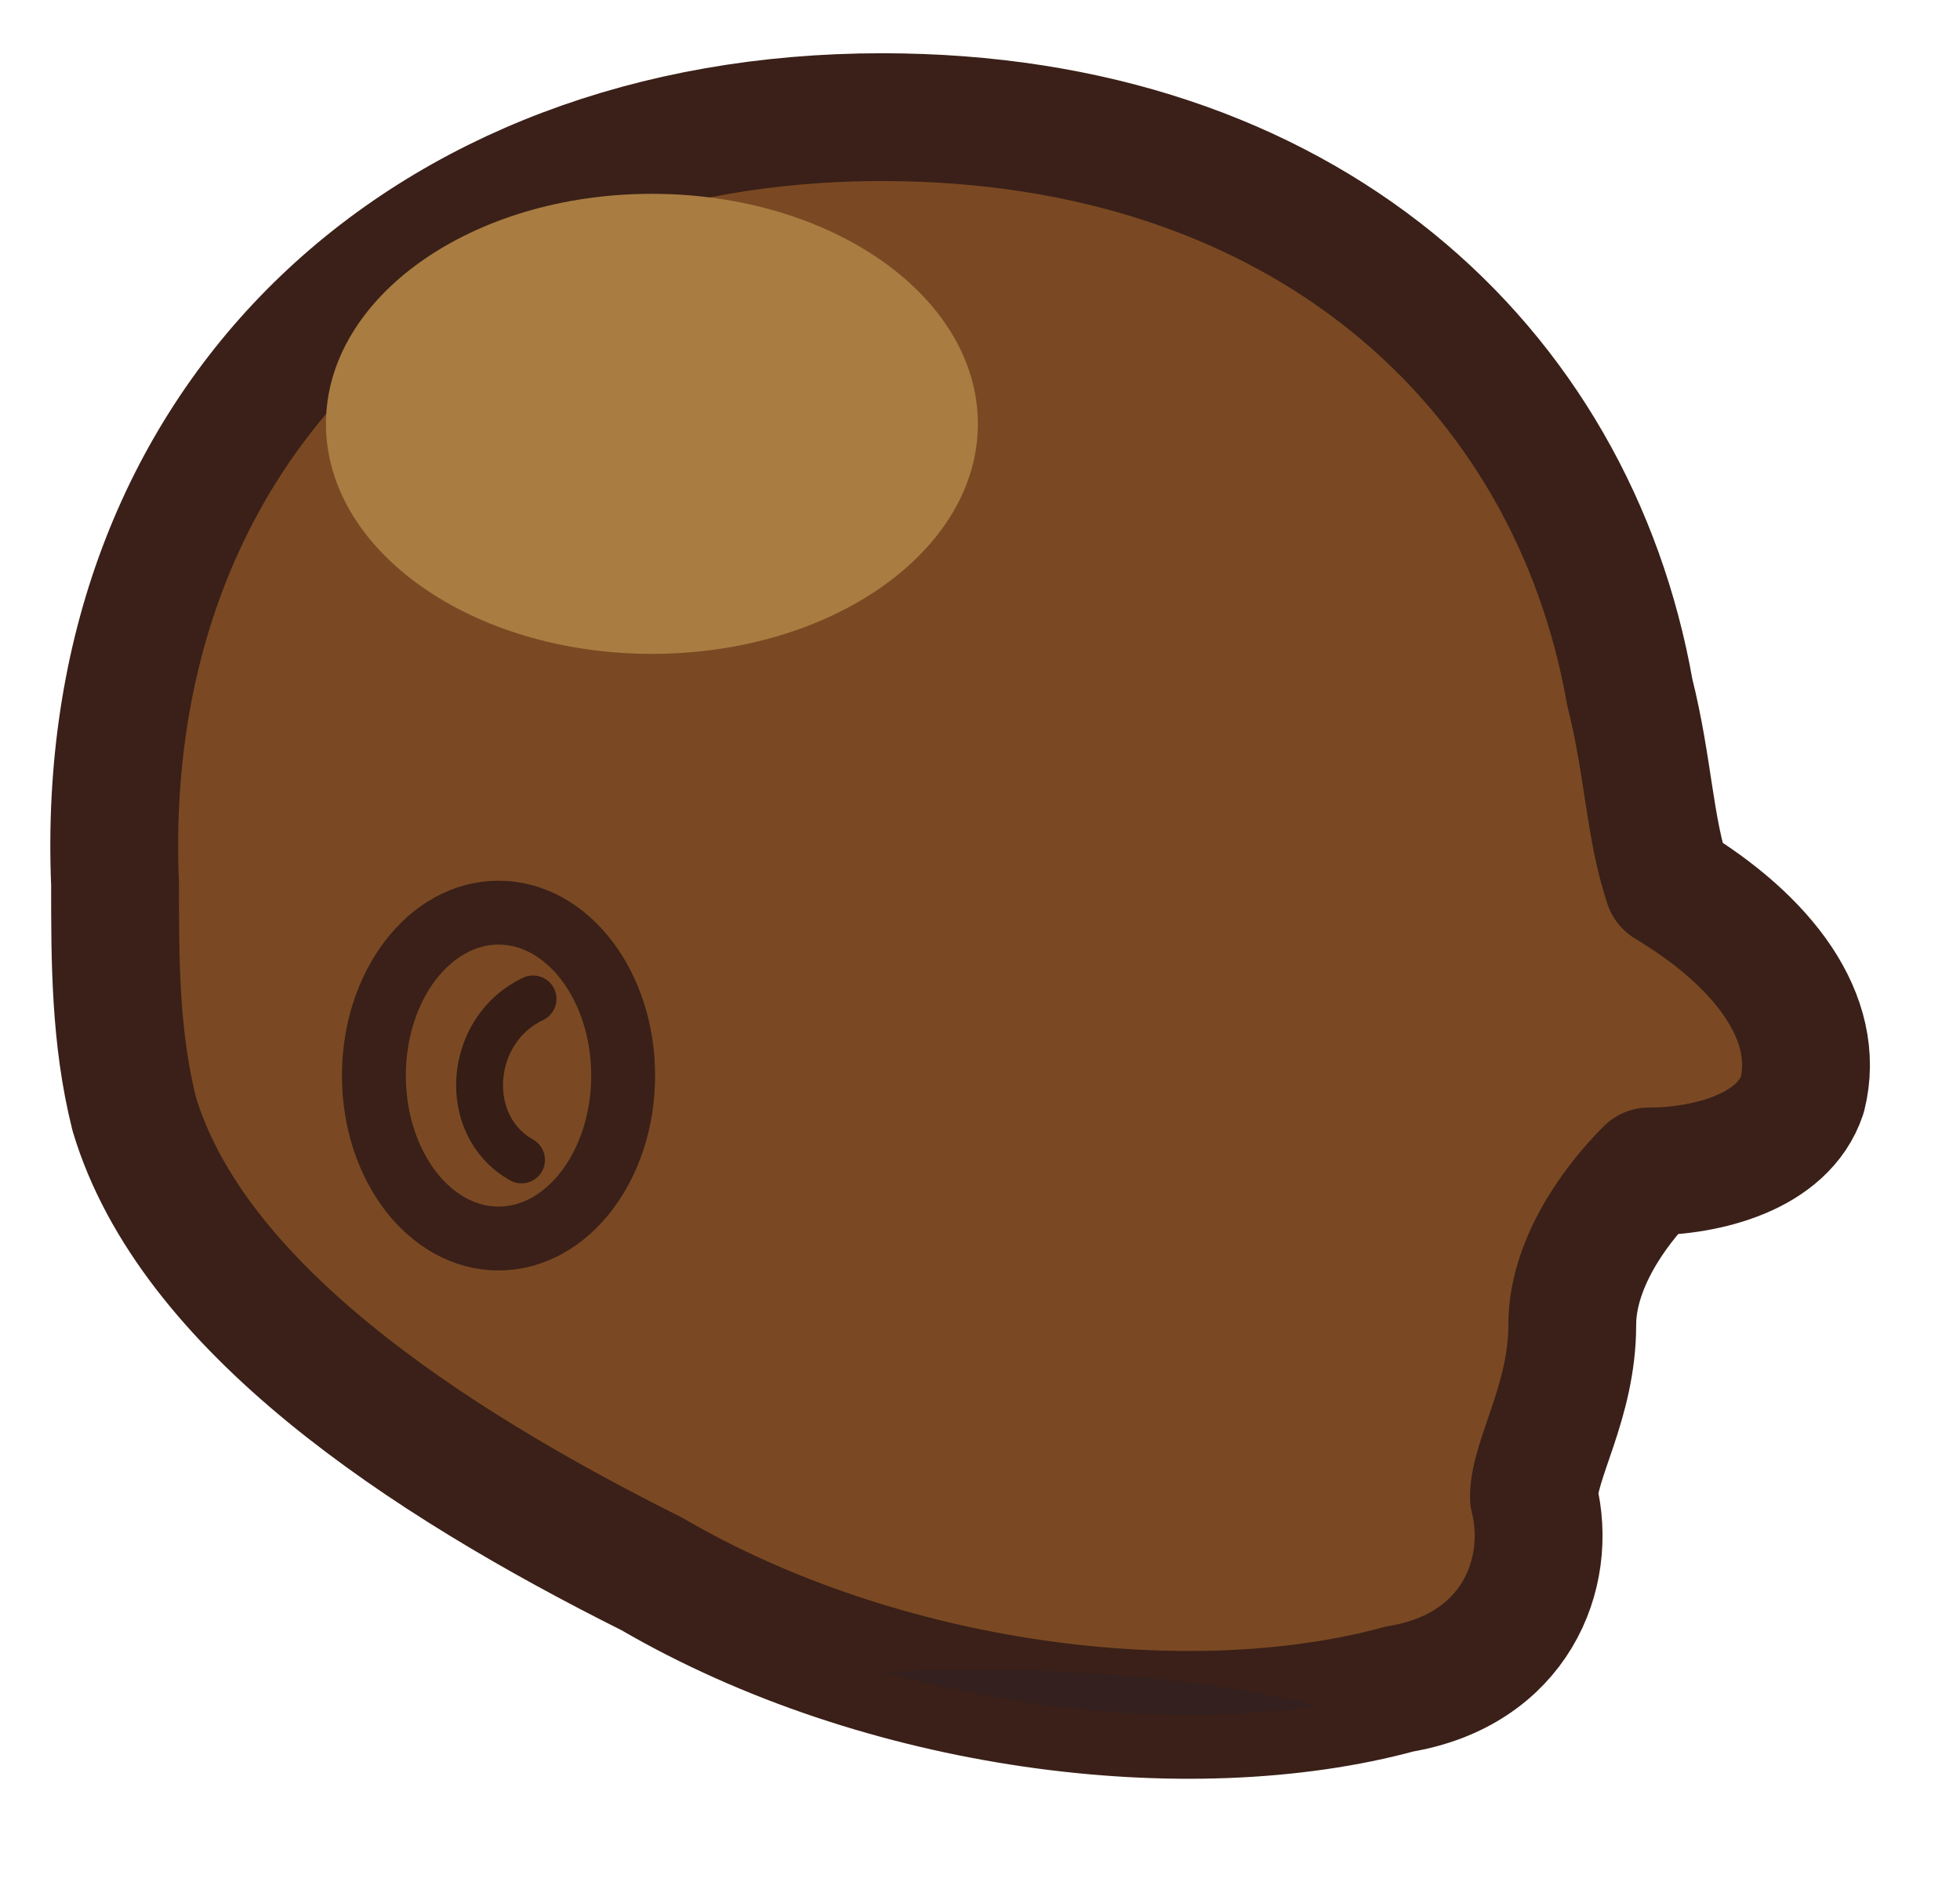
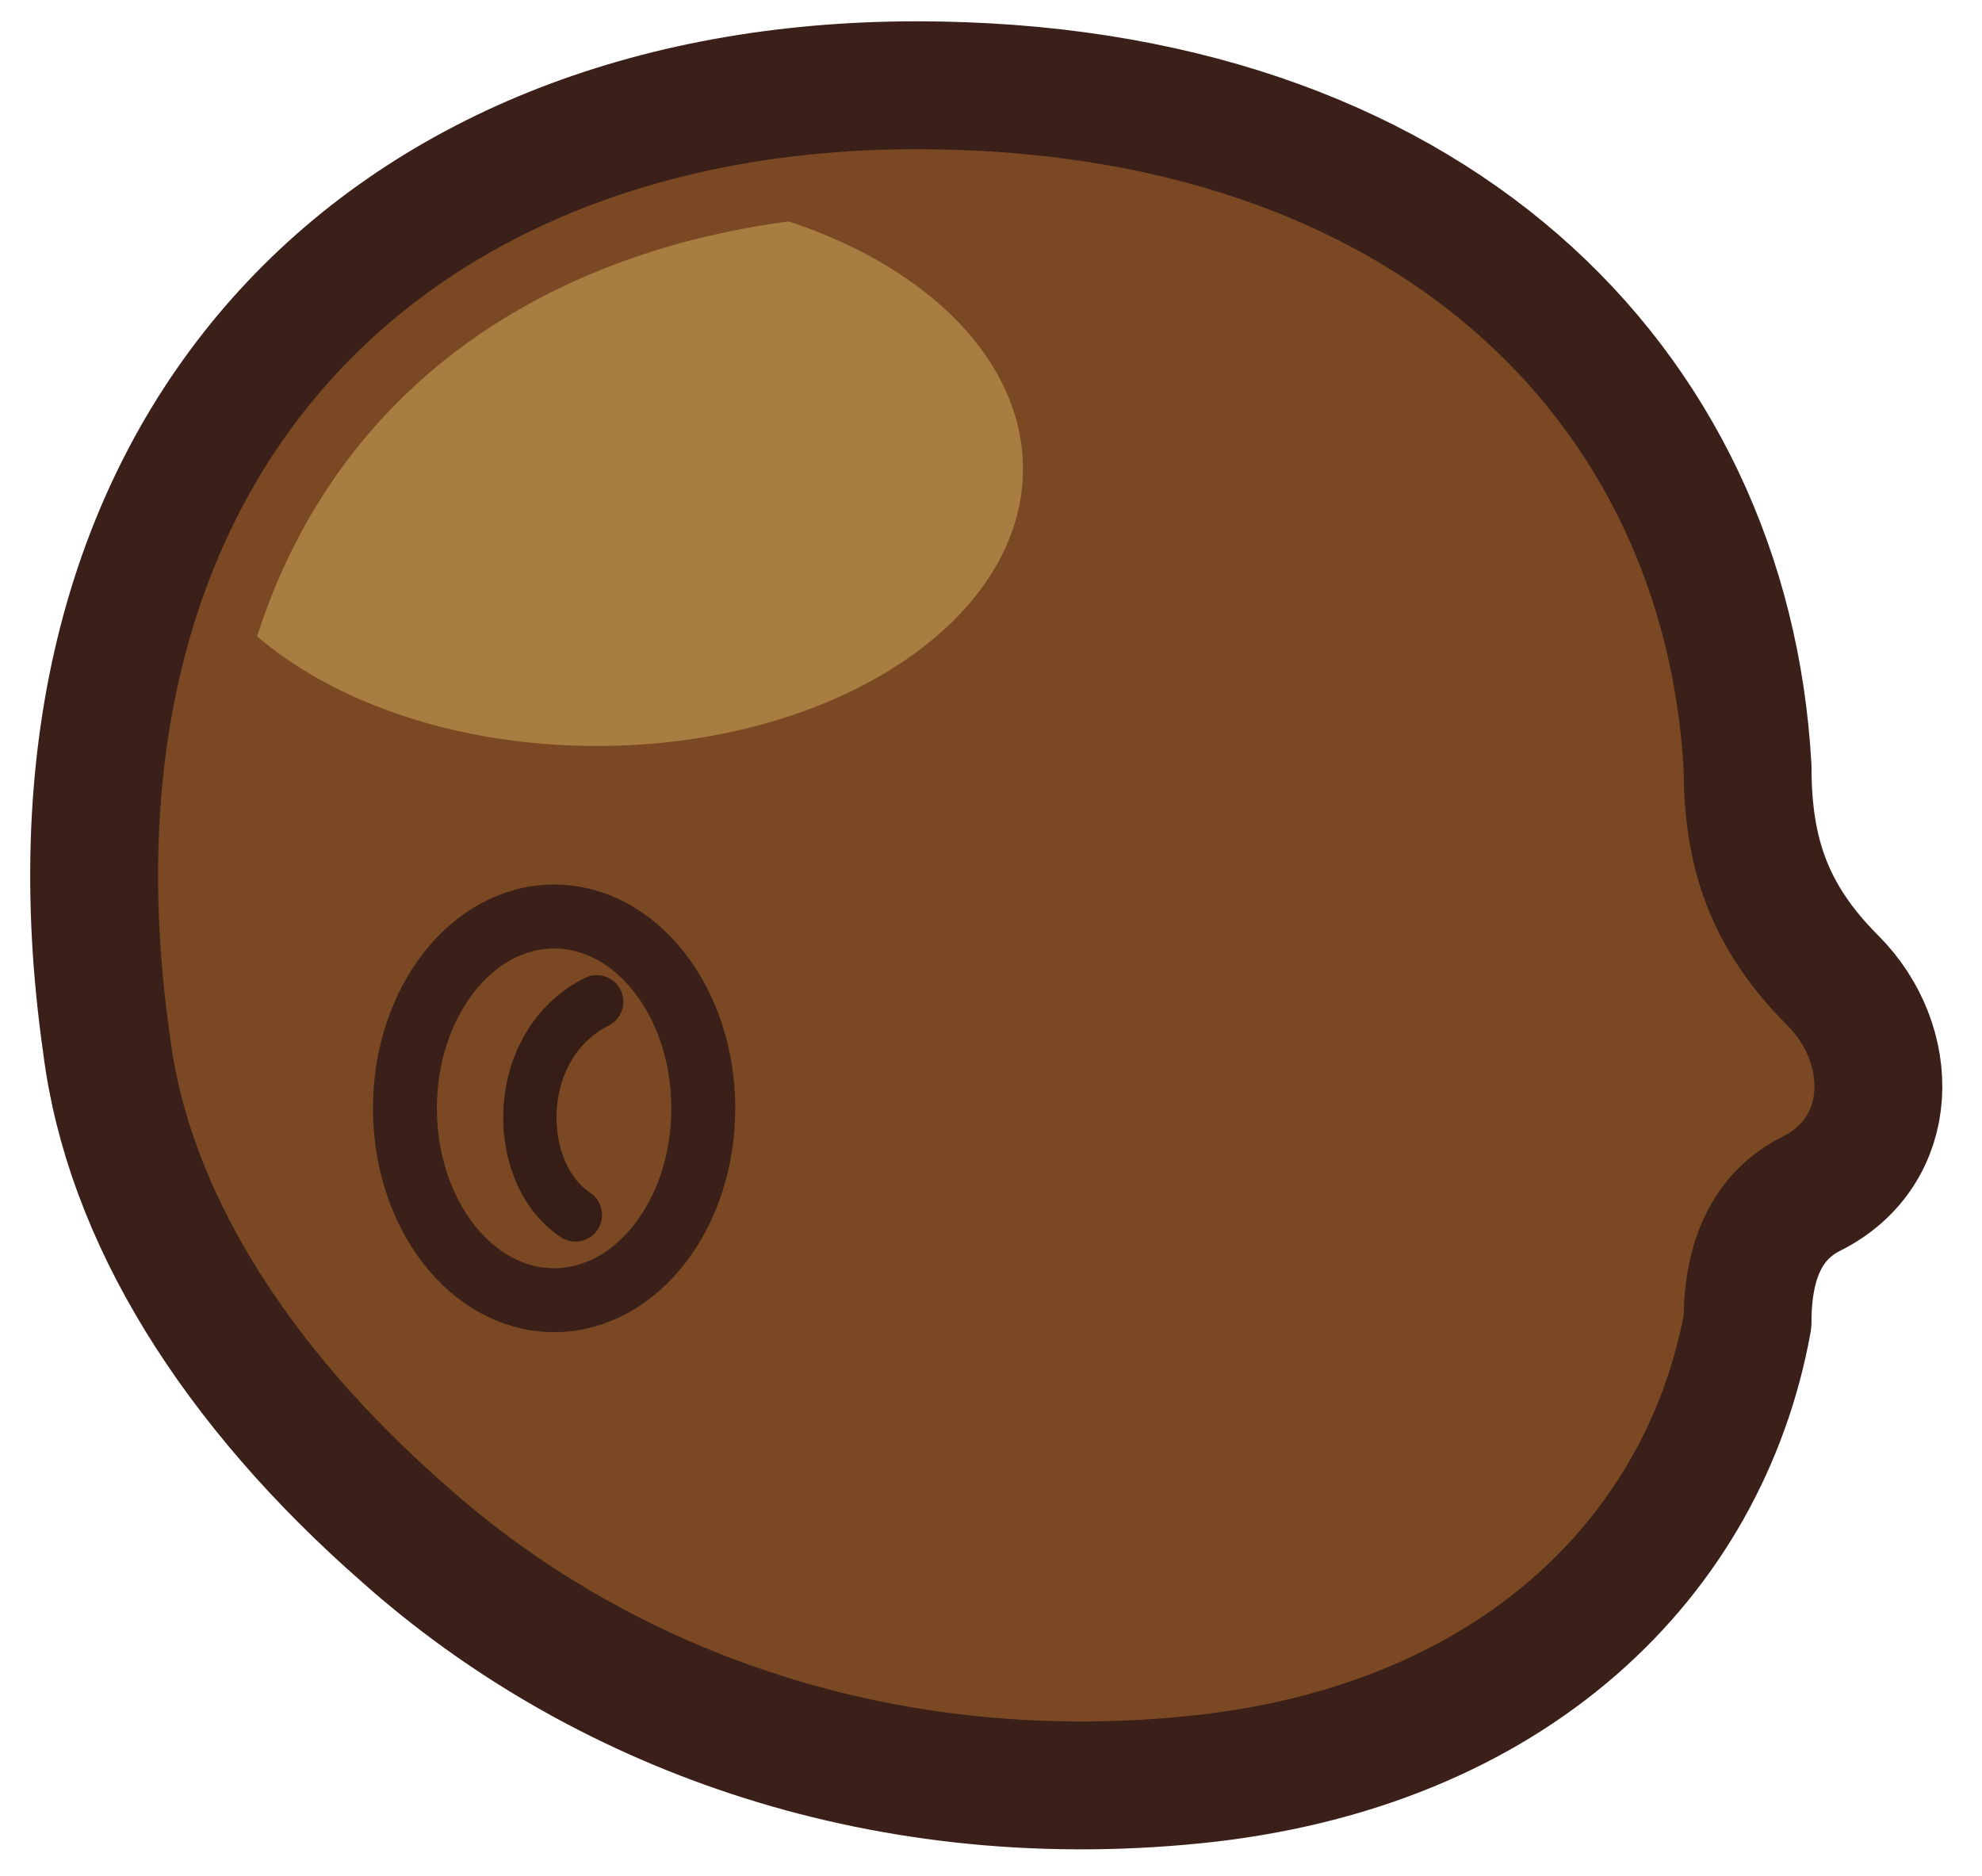
- <svg xmlns="http://www.w3.org/2000/svg" width="92" height="89" viewBox="75 39 92 89" shape-rendering="geometricPrecision">
-   <g transform="matrix(0.9 0 0 0.9 12 12.1)">
-     <path d="M 76,76 C 75,52 92,36 116,36 C 138,36 152,49 155,66 C 156,70 156,73 157,76 C 162,79 165,83 164,87 C 163,90 159,91 156,91 C 154,93 152,96 152,99 C 152,103 150,106 150,108 C 151,112 149,117 143,118 C 132,121 116,119 104,112 C 92,106 80,98 77,88 C 76,84 76,80 76,76 Z" fill="#7a4923" stroke="#3a2018" stroke-width="6.667" stroke-linecap="round" stroke-linejoin="round" />
-     <defs>
-       <clipPath id="hd5">
-         <path d="M 76,76 C 75,52 92,36 116,36 C 138,36 152,49 155,66 C 156,70 156,73 157,76 C 162,79 165,83 164,87 C 163,90 159,91 156,91 C 154,93 152,96 152,99 C 152,103 150,106 150,108 C 151,112 149,117 143,118 C 132,121 116,119 104,112 C 92,106 80,98 77,88 C 76,84 76,80 76,76 Z" />
-       </clipPath>
-     </defs>
-     <g clip-path="url(#hd5)">
-       <ellipse cx="104" cy="52" rx="17" ry="12" fill="#a97c41" />
-       <ellipse cx="164" cy="127" rx="22" ry="11" fill="#361d15" />
-       <ellipse cx="121" cy="124" rx="26" ry="7" fill="#16203a" opacity="0.18" />
-     </g>
-     <ellipse cx="96" cy="86" rx="6.5" ry="8.5" fill="#7a4923" stroke="#3a2018" stroke-width="3.333" />
-     <path d="M 97.8,82 C 94.4,83.6 94,88.6 97.2,90.4" fill="none" stroke="#361d15" stroke-width="2.444" stroke-linecap="round" stroke-linejoin="round" />
+ <svg xmlns="http://www.w3.org/2000/svg" width="93" height="88" viewBox="78 40 93 88" shape-rendering="geometricPrecision">
+   <path d="M 83,89 C 79,61 96,44 121,44 C 145,44 159,58 160,76 C 160,80 161,83 164,86 C 167,89 167,94 163,96 C 161,97 160,99 160,102 C 158,113 149,122 134,123.5 C 119,125 106,120 97,112 C 89,105 84,97 83,89 Z" fill="#7a4923" />
+   <defs>
+     <clipPath id="hd">
+       <path d="M 83,89 C 79,61 96,44 121,44 C 145,44 159,58 160,76 C 160,80 161,83 164,86 C 167,89 167,94 163,96 C 161,97 160,99 160,102 C 158,113 149,122 134,123.5 C 119,125 106,120 97,112 C 89,105 84,97 83,89 Z" />
+     </clipPath>
+   </defs>
+   <g clip-path="url(#hd)">
+     <ellipse cx="106" cy="62" rx="20" ry="13" fill="#a97c41" />
+     <ellipse cx="88" cy="116" rx="9" ry="11" fill="#361d15" />
+     <path d="M 83,89 C 79,61 96,44 121,44 C 145,44 159,58 160,76 C 160,80 161,83 164,86 C 167,89 167,94 163,96 C 161,97 160,99 160,102 C 158,113 149,122 134,123.5 C 119,125 106,120 97,112 C 89,105 84,97 83,89 Z" fill="none" stroke="#7a4923" stroke-width="12" stroke-linecap="round" stroke-linejoin="round" />
  </g>
+   <path d="M 83,89 C 79,61 96,44 121,44 C 145,44 159,58 160,76 C 160,80 161,83 164,86 C 167,89 167,94 163,96 C 161,97 160,99 160,102 C 158,113 149,122 134,123.5 C 119,125 106,120 97,112 C 89,105 84,97 83,89 Z" fill="none" stroke="#3a2018" stroke-width="6" stroke-linecap="round" stroke-linejoin="round" />
+   <ellipse cx="104" cy="92" rx="7" ry="9" fill="#7a4923" stroke="#3a2018" stroke-width="3" />
+   <path d="M 106,87 C 102,89 102,95 105,97" fill="none" stroke="#361d15" stroke-width="2.5" stroke-linecap="round" stroke-linejoin="round" />
</svg>
